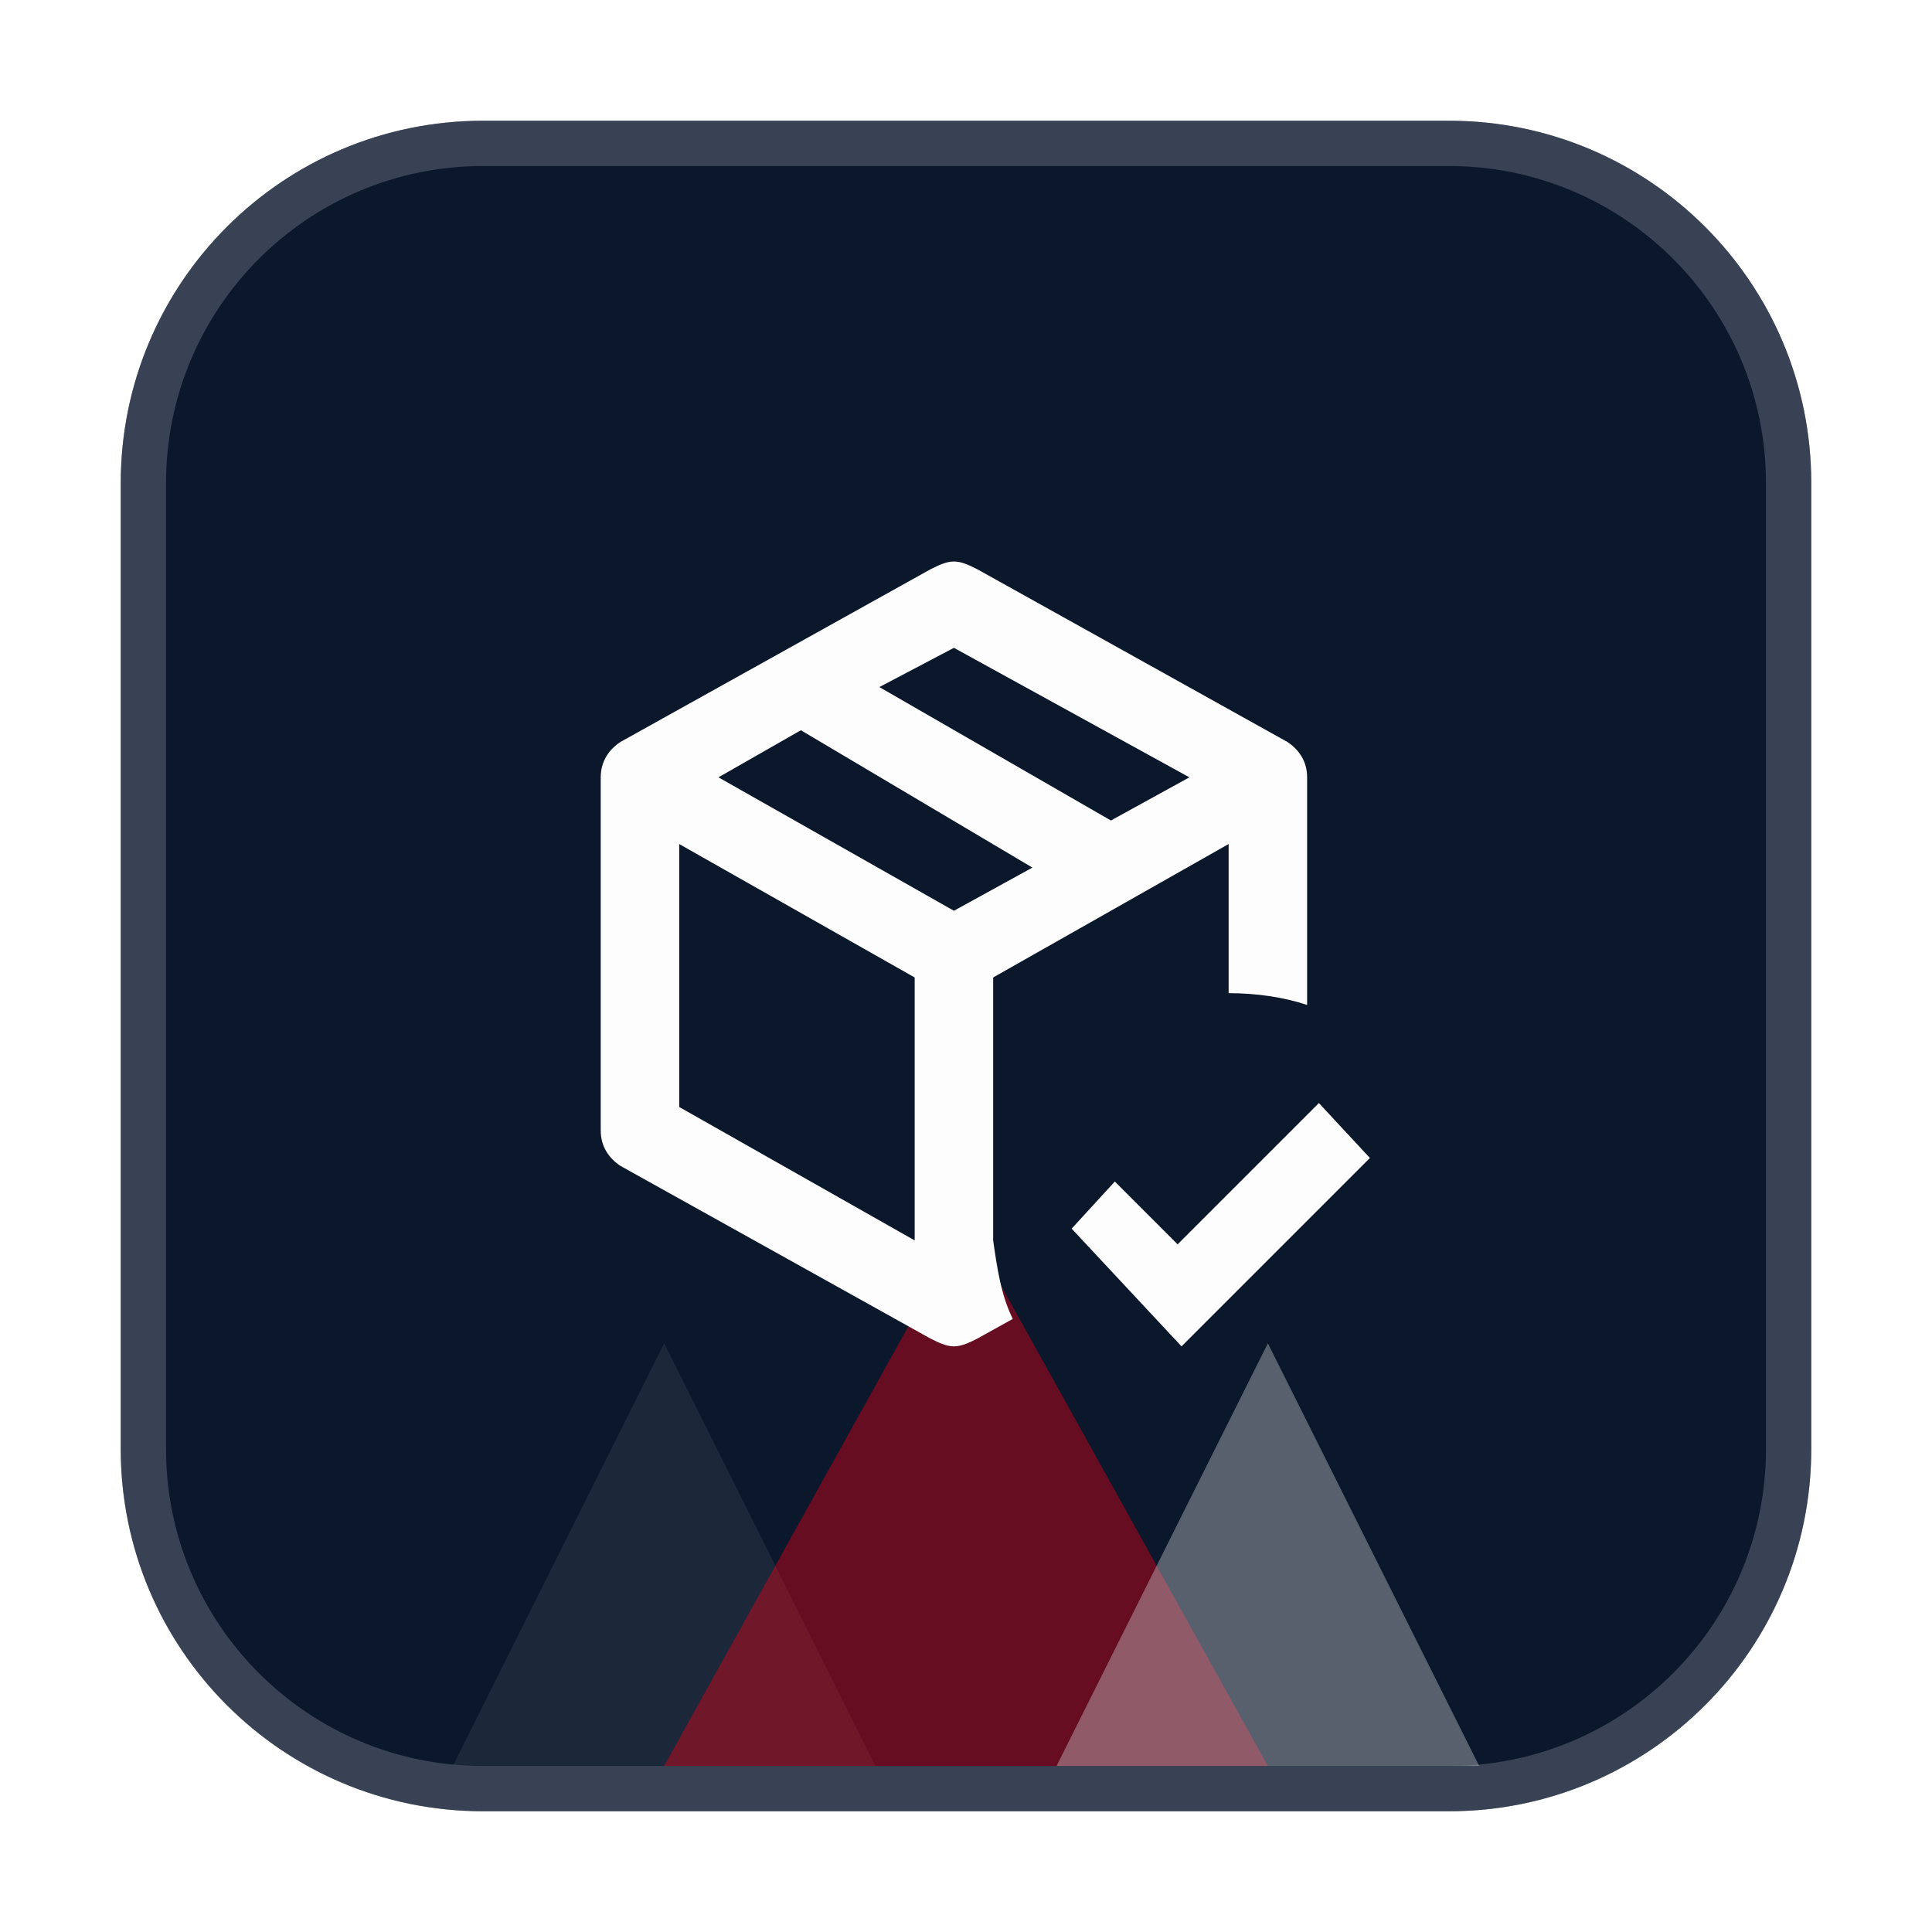
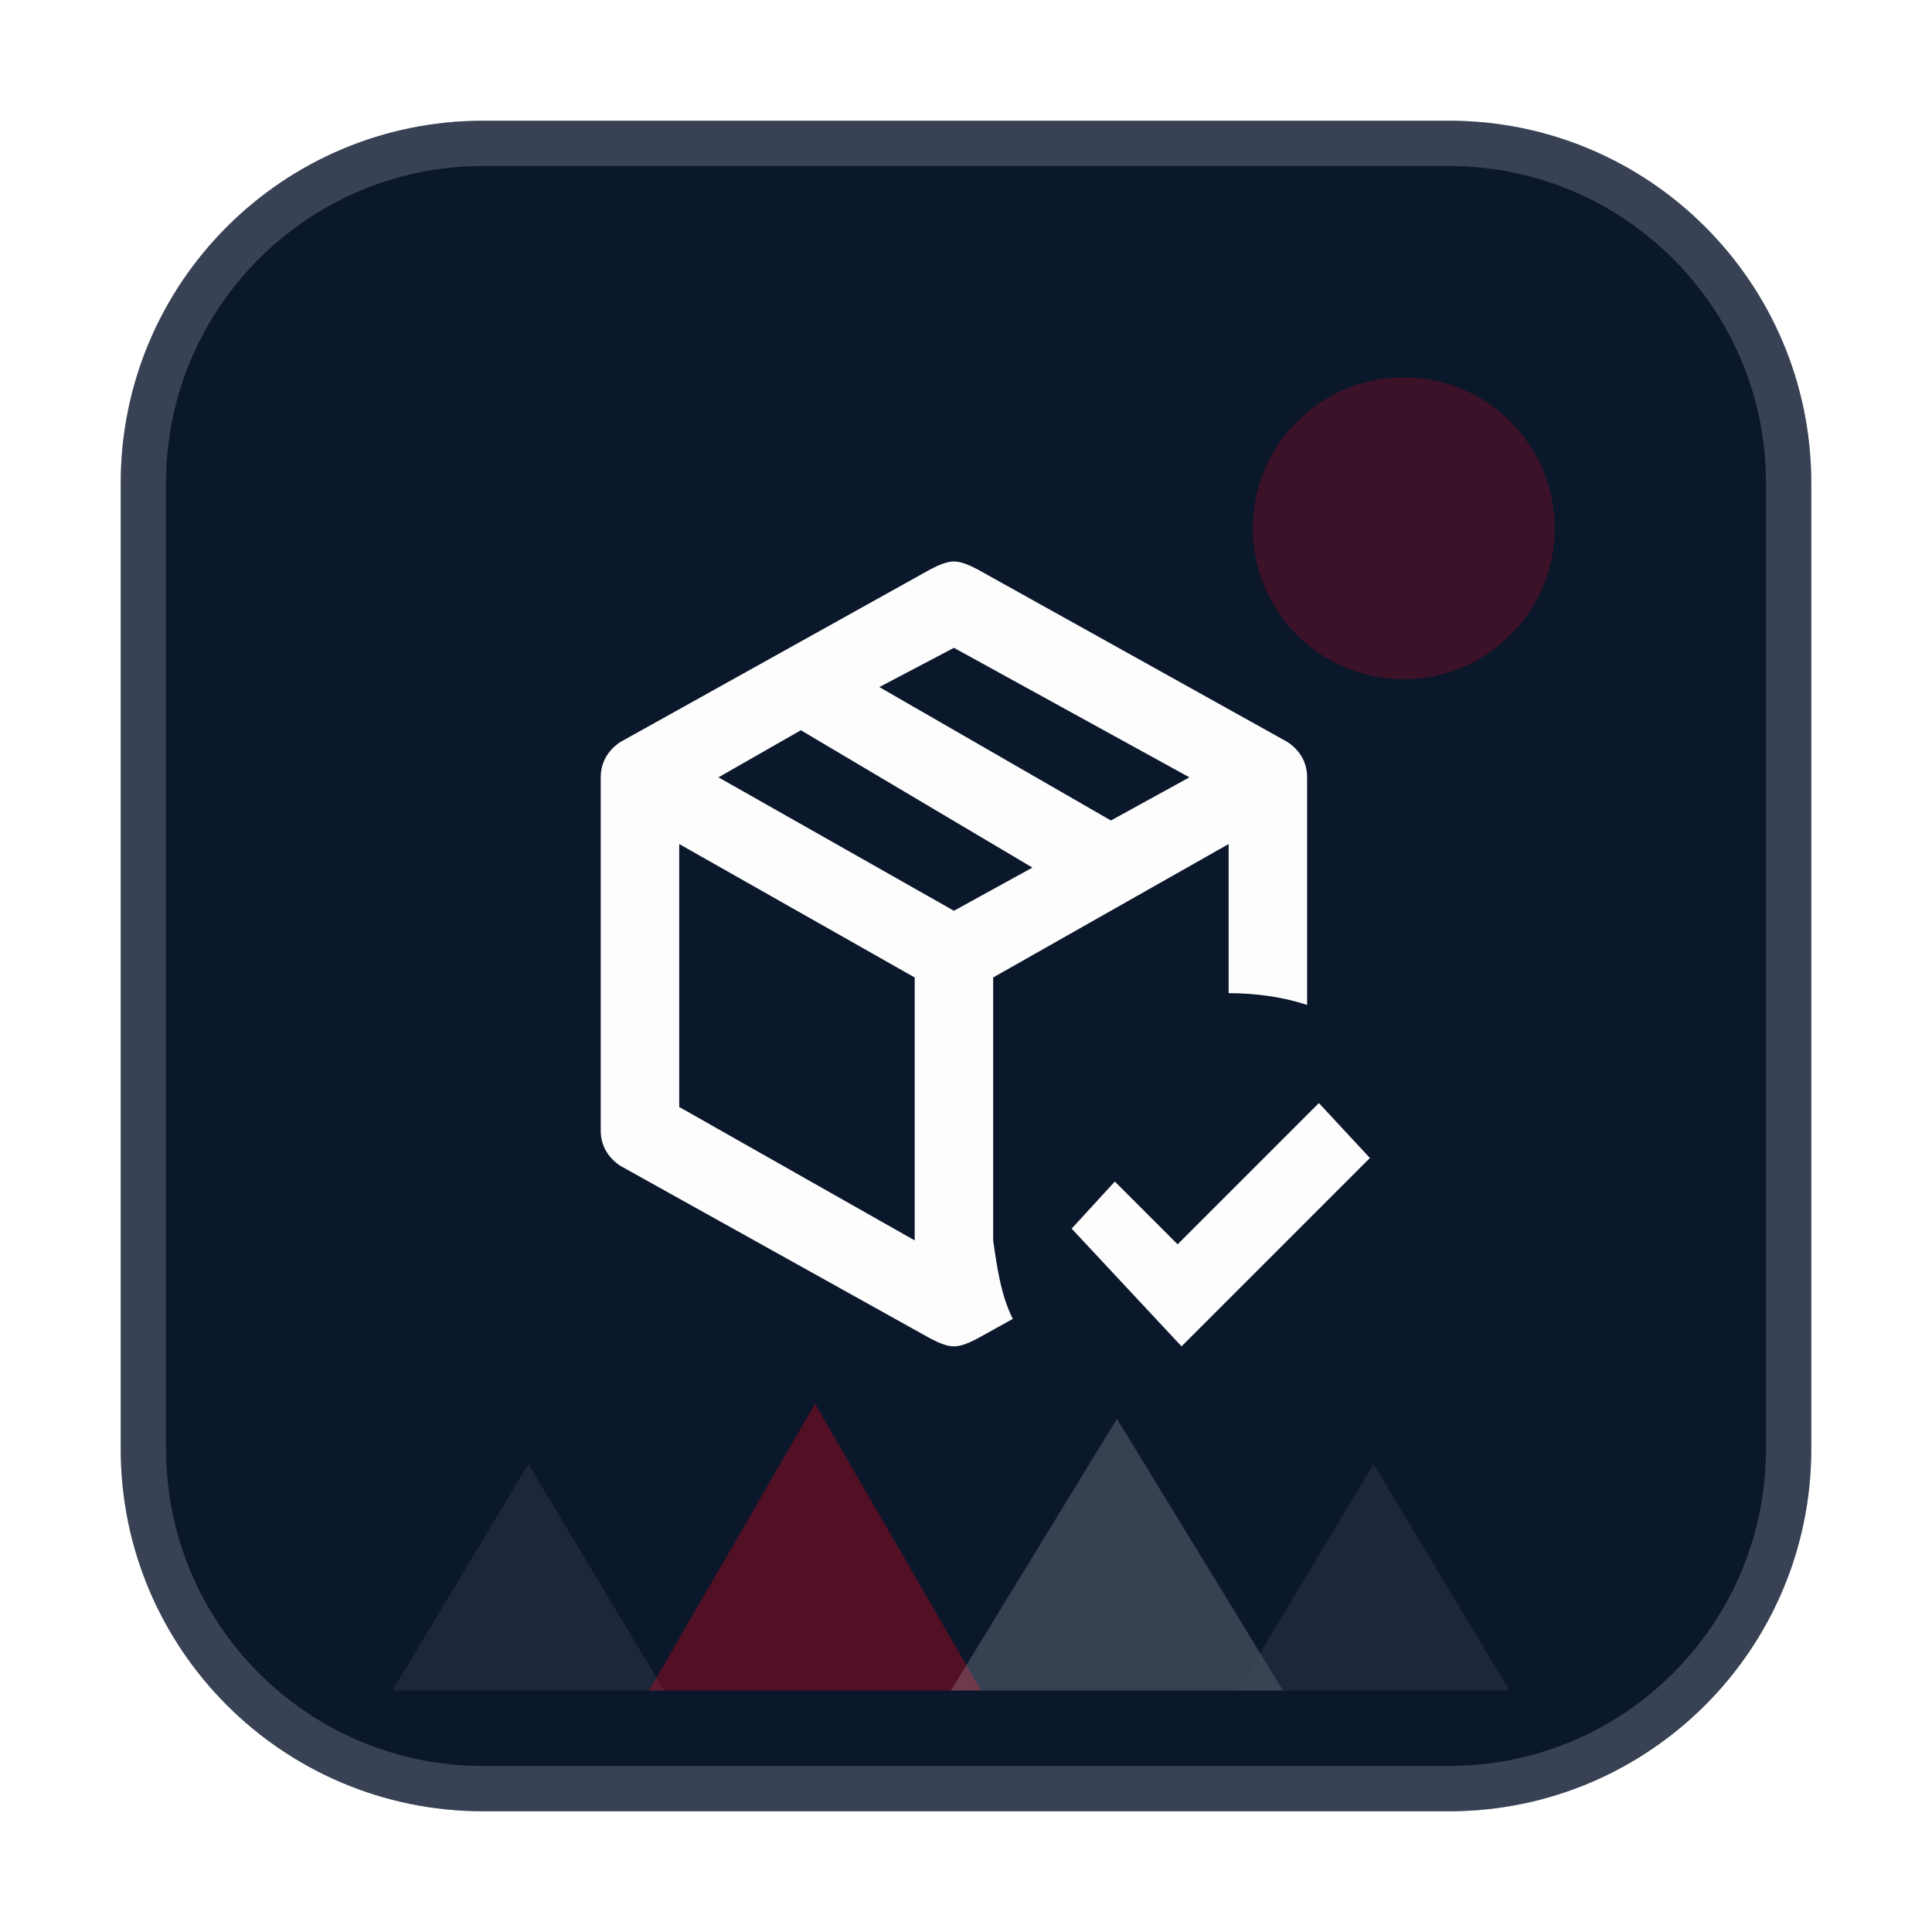
<svg xmlns="http://www.w3.org/2000/svg" width="128" height="128" viewBox="0 0 128 128" fill="none">
  <rect x="8" y="8" width="112" height="112" rx="24" fill="#0b172b" />
  <rect x="9.5" y="9.5" width="109" height="109" rx="22.5" stroke="#777e8c" stroke-opacity="0.42" stroke-width="3" />
-   <path d="M30 117L58 117L44 89L30 117Z" fill="#3f4956" fill-opacity="0.34" />
-   <path d="M44 117L84 117L64 81L44 117Z" fill="#e40117" fill-opacity="0.42" />
-   <path d="M70 117L98 117L84 89L70 117Z" fill="#d6d7dc" fill-opacity="0.38" />
+   <circle cx="93" cy="35" r="10" fill="#e40117" fill-opacity="0.22" />
+   <path d="M26 112L44 112L35 97L26 112Z" fill="#3f4956" fill-opacity="0.34" />
+   <path d="M43 112L65 112L54 93L43 112Z" fill="#e40117" fill-opacity="0.32" />
+   <path d="M63 112L85 112L74 94L63 112Z" fill="#d6d7dc" fill-opacity="0.22" />
+   <path d="M82 112L100 112L91 97L82 112Z" fill="#3f4956" fill-opacity="0.34" />
  <path d="M12 2C11.8 2 11.6 2.1 11.4 2.2L3.5 6.6C3.2 6.8 3 7.1 3 7.5V16.5C3 16.9 3.2 17.2 3.5 17.4L11.4 21.8C11.6 21.9 11.8 22 12 22S12.4 21.9 12.6 21.8L13.5 21.3C13.2 20.7 13.1 20 13 19.3V12.6L19 9.2V13C19.7 13 20.4 13.1 21 13.3V7.5C21 7.1 20.8 6.8 20.5 6.6L12.6 2.2C12.4 2.1 12.2 2 12 2M12 4.2L18 7.5L16 8.6L10.1 5.2L12 4.2M8.1 6.3L14 9.8L12 10.9L6 7.5L8.1 6.3M5 9.2L11 12.6V19.3L5 15.9V9.2M21.3 15.8L17.7 19.4L16.1 17.8L15 19L17.8 22L22.6 17.2L21.3 15.8Z" fill="#fdfdfd" transform="translate(32 32) scale(2.6)" />
</svg>
